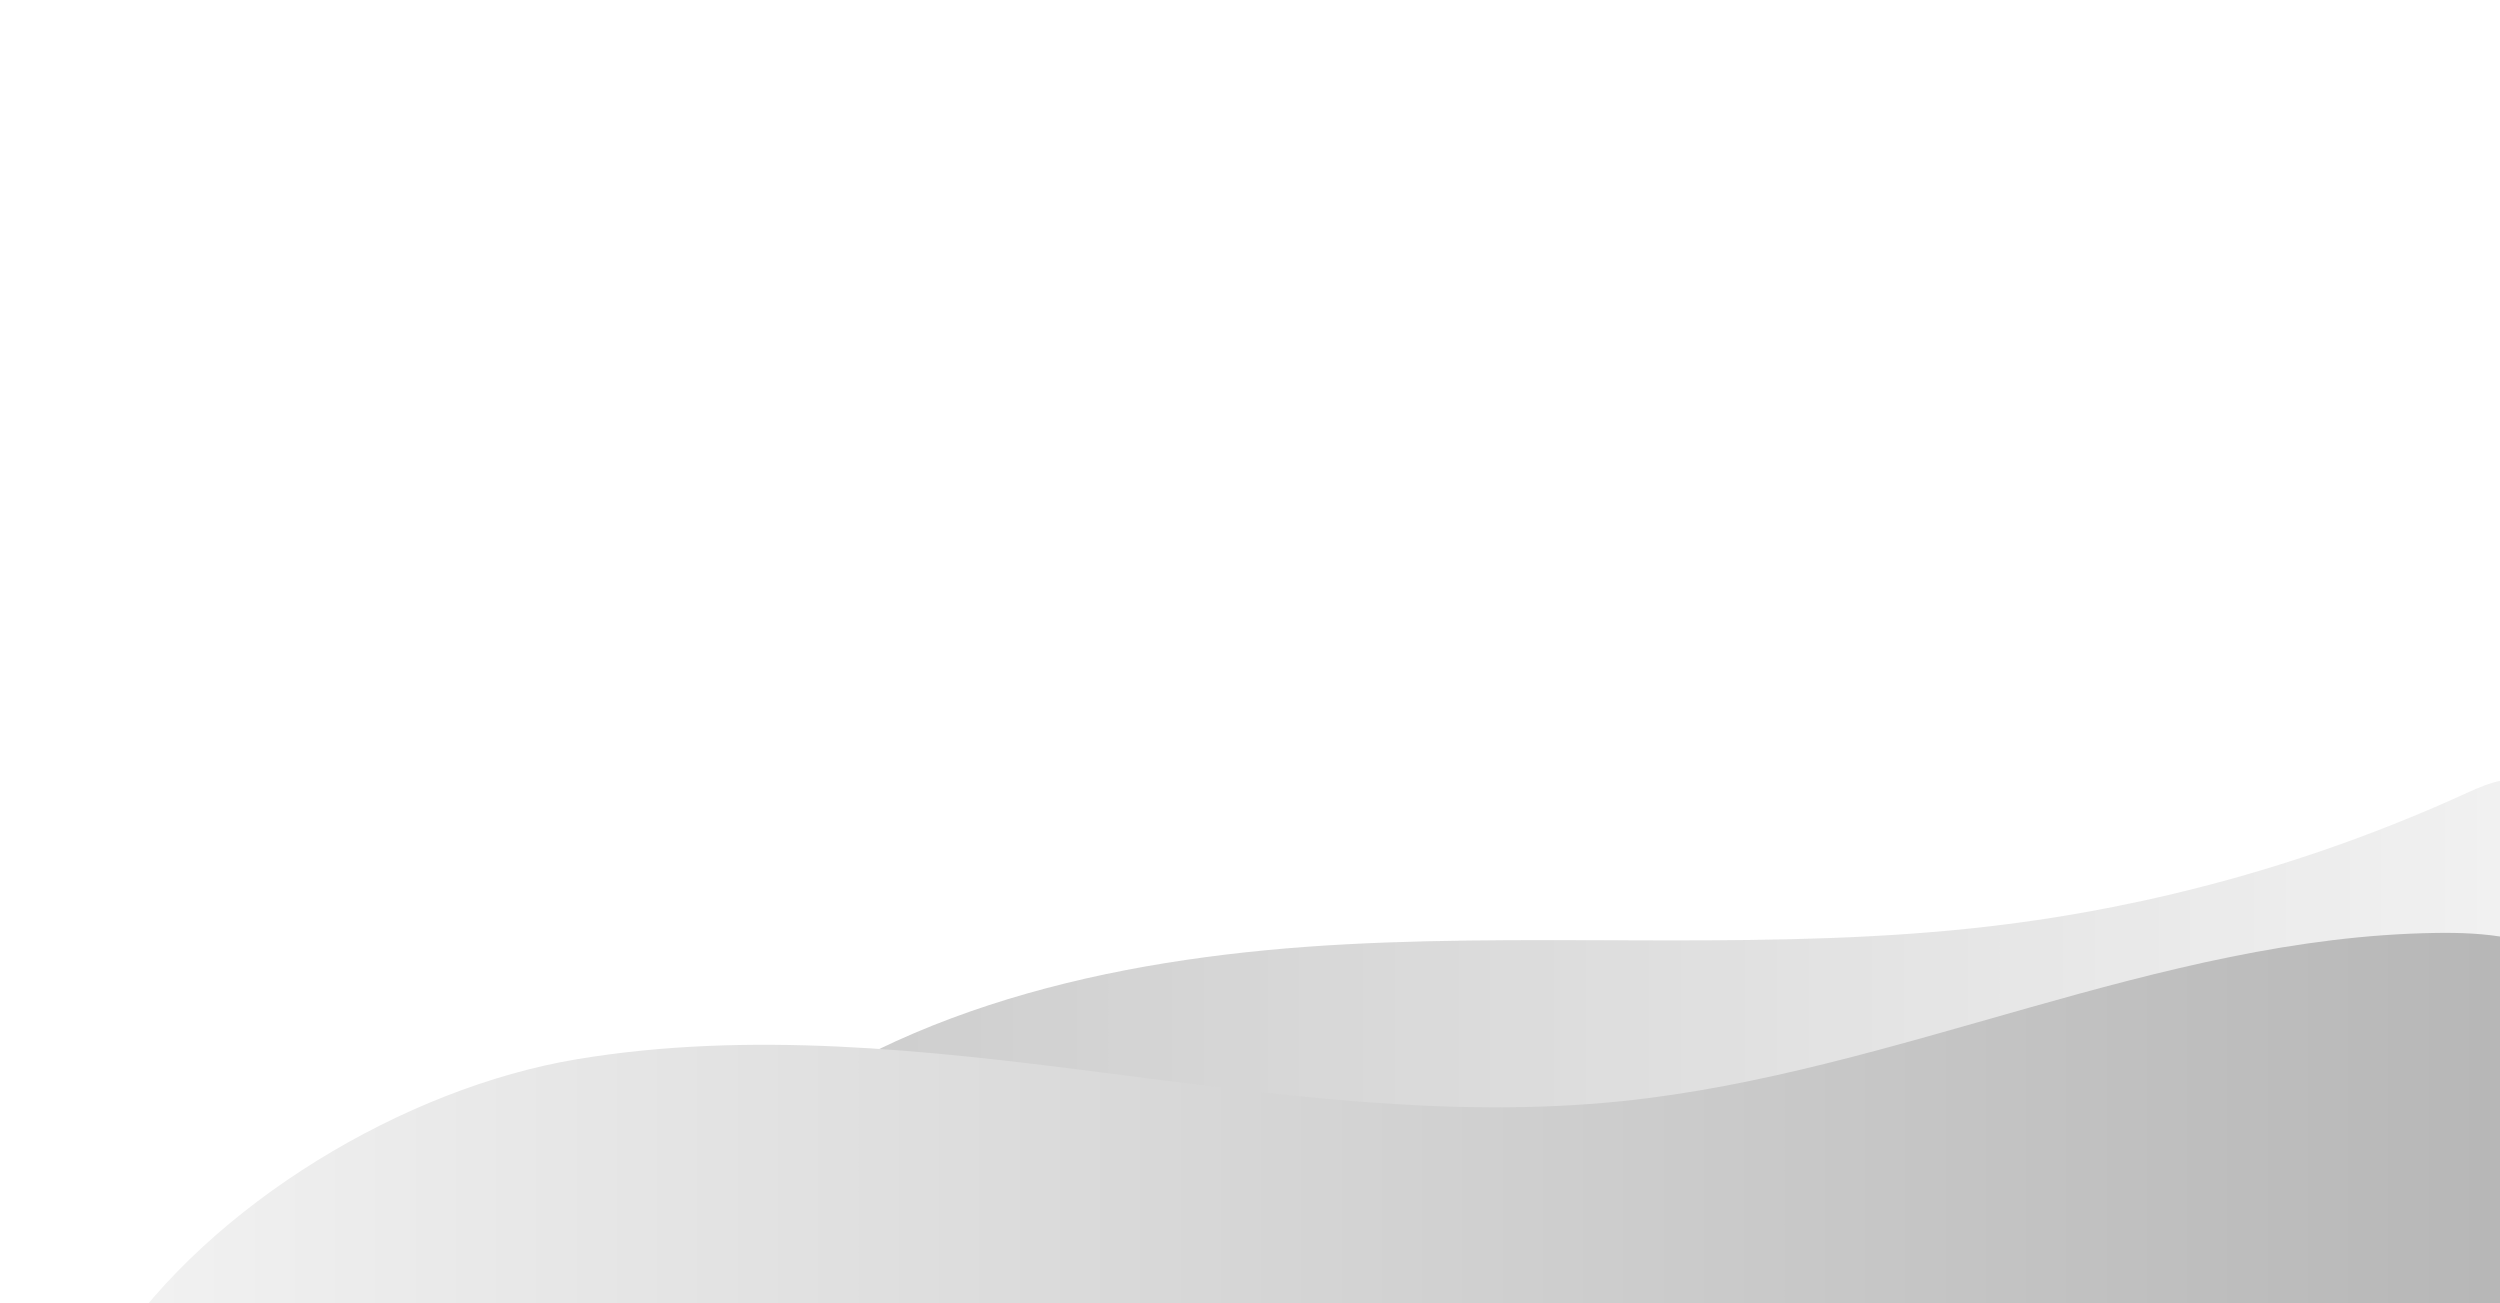
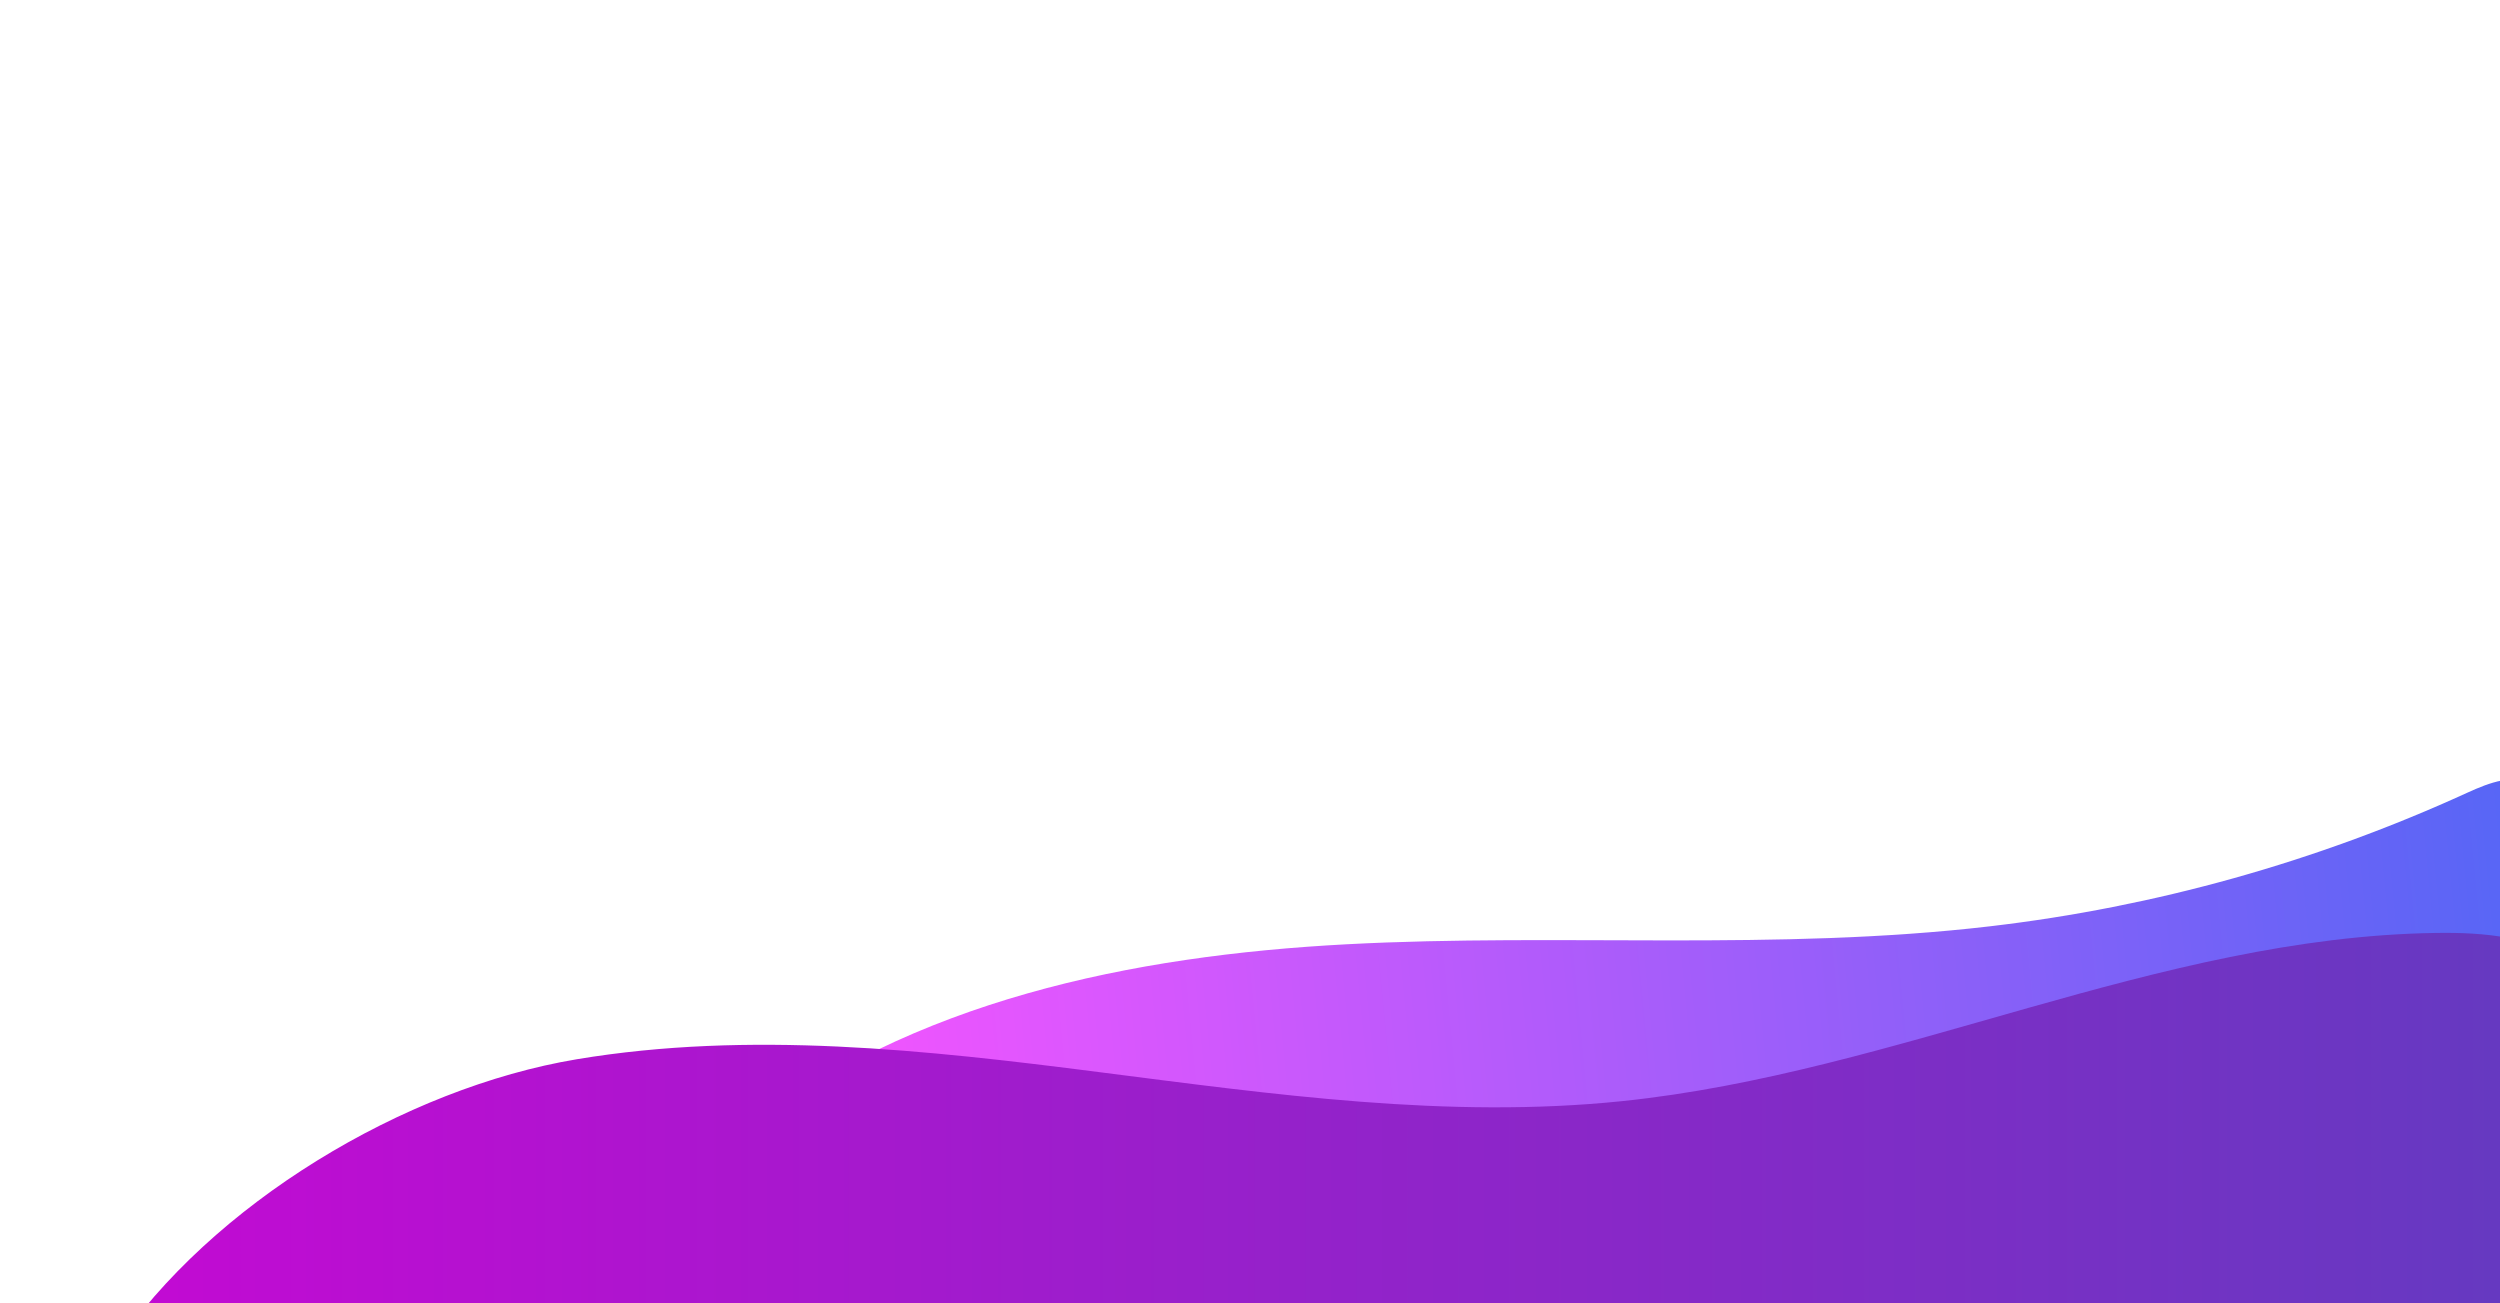
- <svg xmlns="http://www.w3.org/2000/svg" enable-background="new 0 0 1920 1000" viewBox="0 0 1920 1000" id="svg2" version="1.1">
+ <svg xmlns="http://www.w3.org/2000/svg" xmlns:xlink="http://www.w3.org/1999/xlink" enable-background="new 0 0 1920 1000" viewBox="0 0 1920 1000" id="svg2" version="1.1">
  <defs id="defs23" />
  <clipPath id="a">
    <path d="m-82.2 543.8h2002.3v472.9h-2002.3z" id="path5" />
  </clipPath>
-   <linearGradient id="b" gradientUnits="userSpaceOnUse" x1="570.237" x2="1963.289" y1="775.595" y2="775.595">
-     <stop offset="0" stop-color="#f02b81" id="stop8" style="stop-color:#b3b3b3;stop-opacity:1" />
-     <stop offset="1" stop-color="#f08a5b" id="stop10" style="stop-color:#ececec;stop-opacity:1" />
+   <linearGradient id="b" gradientUnits="userSpaceOnUse" x1="644.939" x2="1979.184" y1="837.582" y2="708.84" xlink:href="#c">
+     <stop offset="0" stop-color="#f02b81" id="stop8" style="stop-color:#ed03ff;stop-opacity:1" />
+     <stop offset="1" stop-color="#f08a5b" id="stop10" style="stop-color:#001ef0;stop-opacity:1" />
  </linearGradient>
  <linearGradient id="c" gradientUnits="userSpaceOnUse" x1="87.286" x2="2035.273" y1="895.384" y2="895.384">
-     <stop offset="0" stop-color="#ff4c8e" id="stop13" style="stop-color:#f2f2f2;stop-opacity:1" />
-     <stop offset="1" stop-color="#ffab7f" id="stop15" style="stop-color:#b3b3b3;stop-opacity:1" />
+     <stop offset="0" stop-color="#ff4c8e" id="stop13" style="stop-color:#c30ad3;stop-opacity:1" />
+     <stop offset="1" stop-color="#ffab7f" id="stop15" style="stop-color:#603cc0;stop-opacity:1" />
  </linearGradient>
-   <path clip-path="url(#a)" d="m570.2 870.9c129.2-102.3 299.6-137 464.1-145.7 164.6-8.7 330.3 5.4 494-13.8 126.6-14.8 250.8-49.6 366.6-102.6 16.8-7.7 37.2-15.6 52.8-5.6 17 10.9 16.7 35.5 14.3 55.6-8 68.4-19.7 144-73.3 187.2-32.6 26.2-75.2 35.6-116.3 43.5-284.4 54.4-575.4 73.9-864.6 57.9-116.1-6.6-235.8-19.9-337.6-76.5z" fill="url(#b)" id="path17" style="opacity:0.679" />
+   <path clip-path="url(#a)" d="m570.2 870.9c129.2-102.3 299.6-137 464.1-145.7 164.6-8.7 330.3 5.4 494-13.8 126.6-14.8 250.8-49.6 366.6-102.6 16.8-7.7 37.2-15.6 52.8-5.6 17 10.9 16.7 35.5 14.3 55.6-8 68.4-19.7 144-73.3 187.2-32.6 26.2-75.2 35.6-116.3 43.5-284.4 54.4-575.4 73.9-864.6 57.9-116.1-6.6-235.8-19.9-337.6-76.5z" fill="url(#b)" id="path17" style="opacity:0.679;fill:url(#b);fill-opacity:1" />
  <path clip-path="url(#a)" d="m1245.5 845.7c212.2-21.9 411.9-126 625.1-129.2 37.4-.6 77.2 2.8 107.4 25 48.3 35.5 54.7 103.9 56.8 163.8 1.5 42.5 1.2 90-28.1 120.9-28.6 30.1-74.7 33.6-116.2 34.3-309.3 5.4-618.3-33.3-927.5-24.6-287.6 8.1-599.8 81.8-875.7.4 74.7-111.5 223.2-200.7 355.7-222.8s268-7.2 401.2 9.9c133.2 17 267.7 36.1 401.3 22.3z" fill="url(#c)" id="path19" />
</svg>
